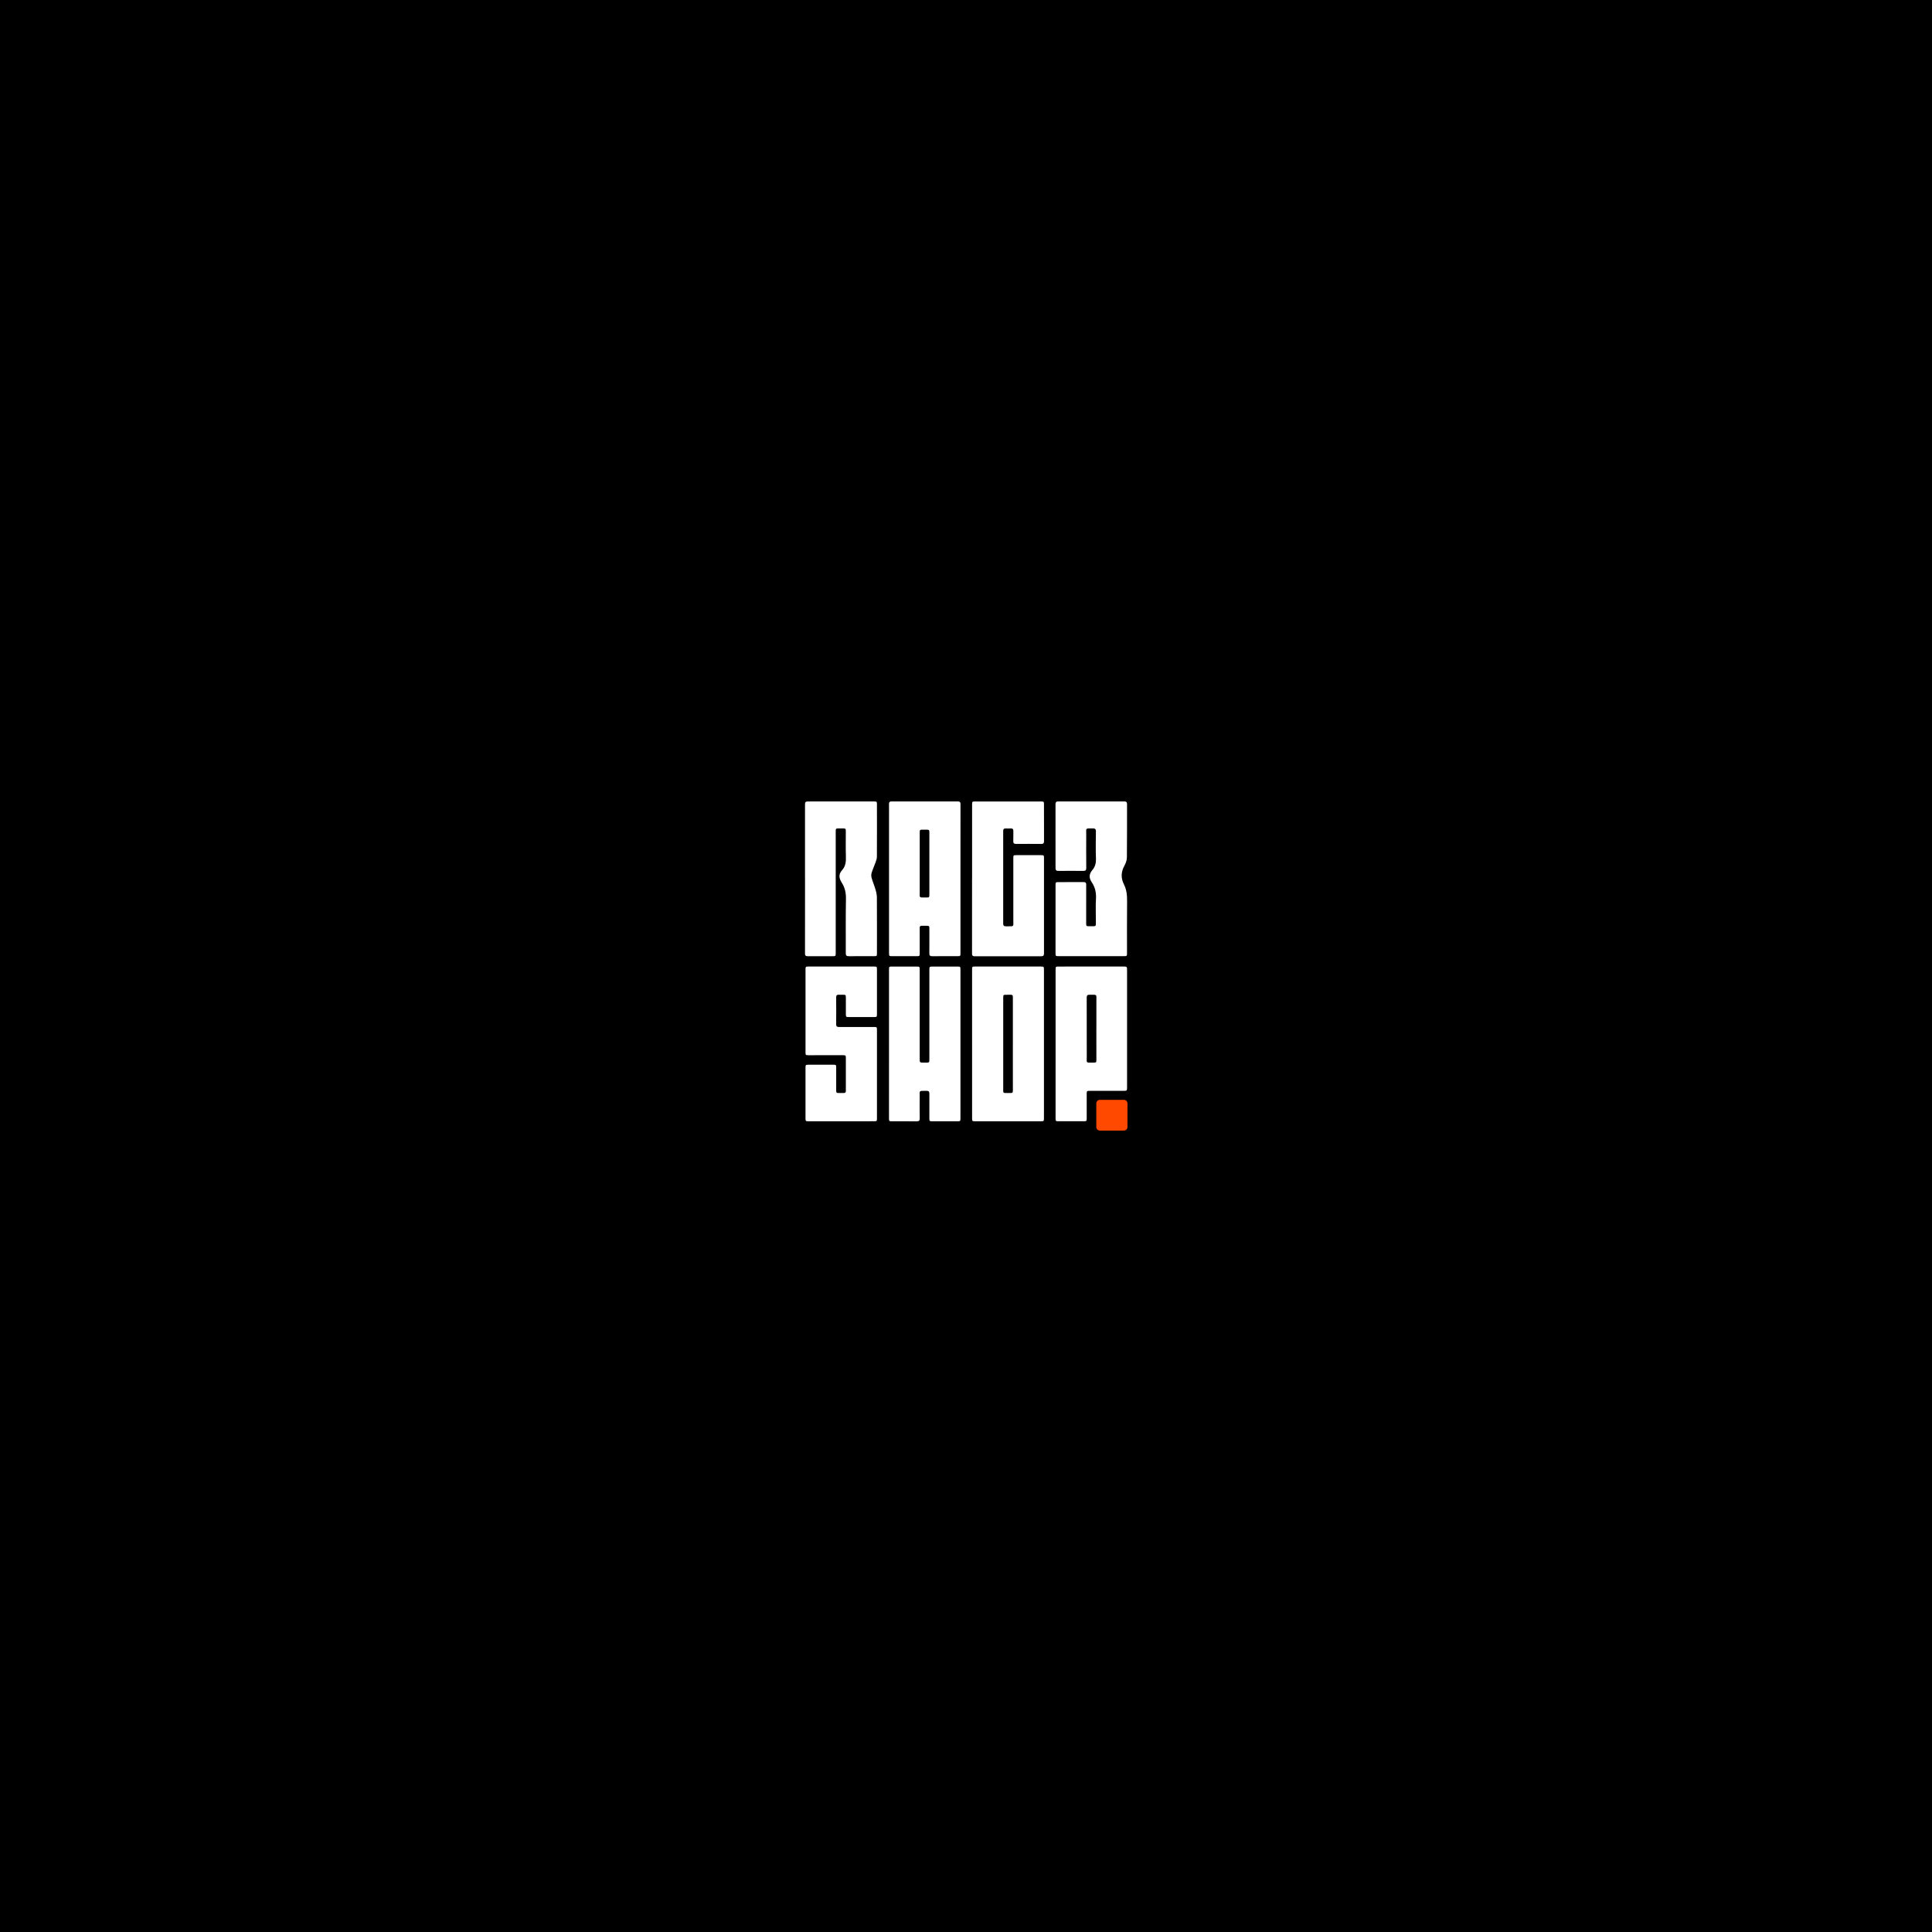
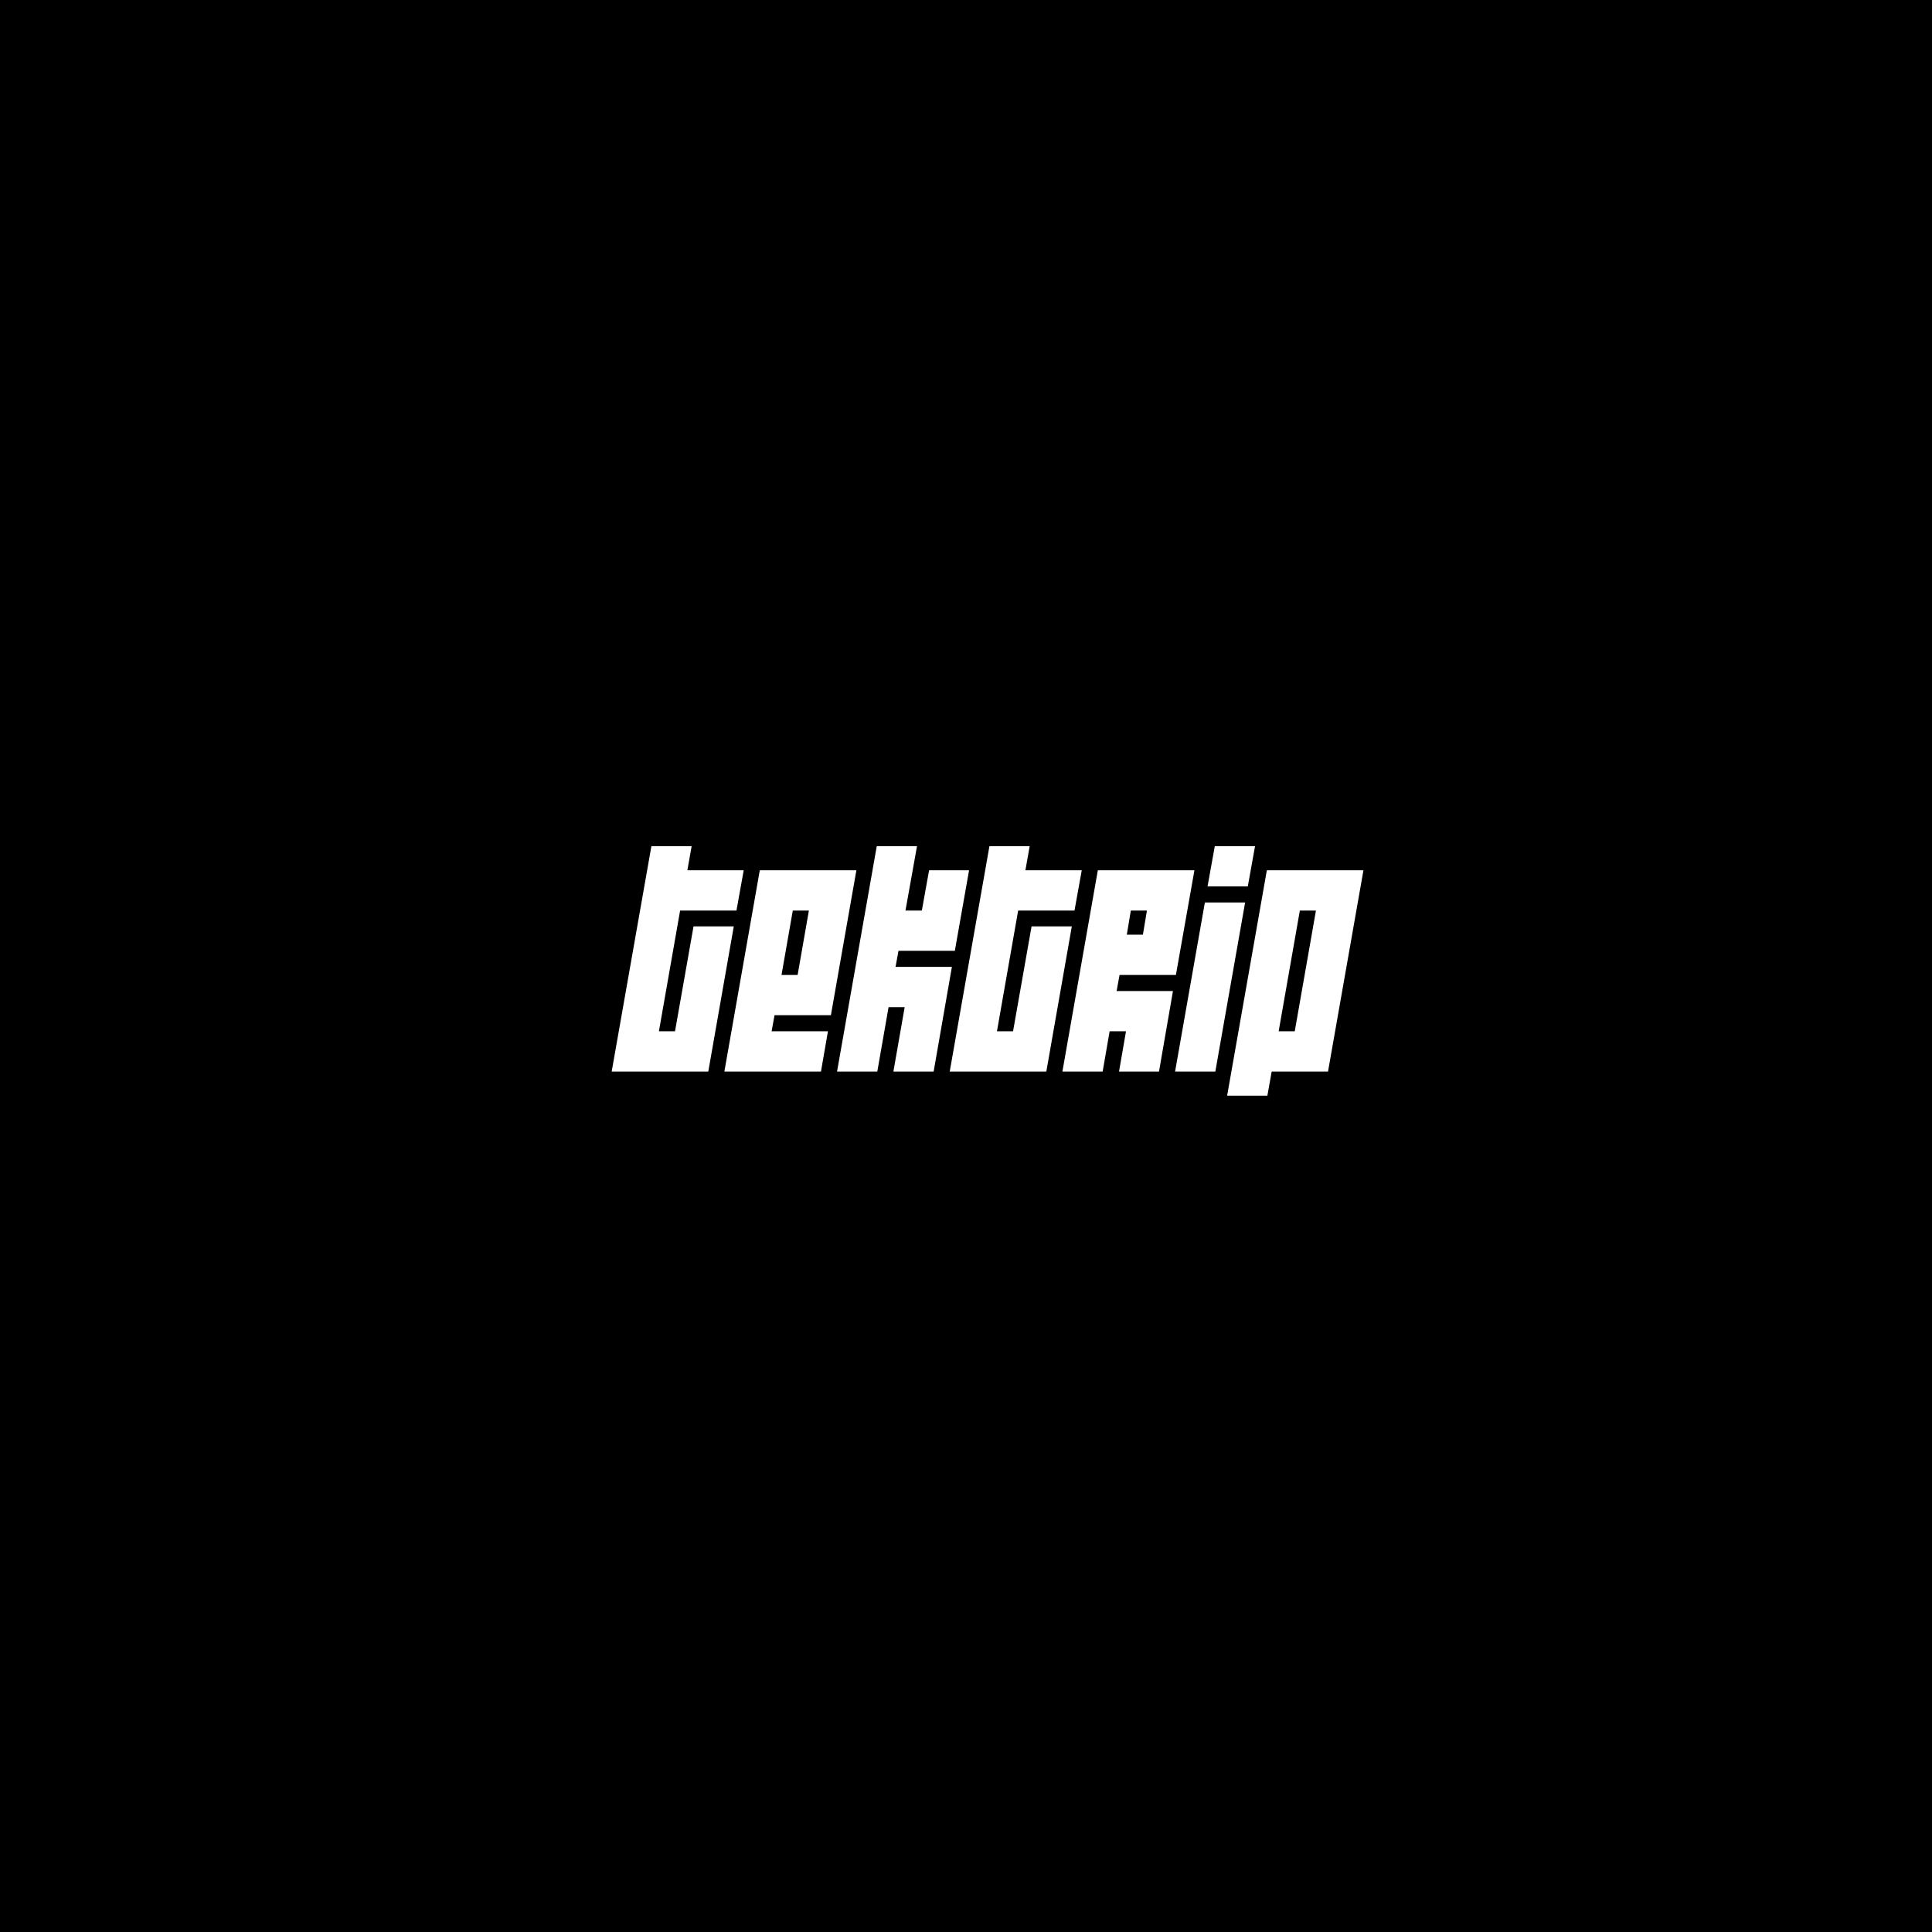
<svg xmlns="http://www.w3.org/2000/svg" width="1080" height="1080" viewBox="0 0 1080 1080" fill="none">
  <rect width="1080" height="1080" fill="black" />
-   <path d="M543.399 583.51C543.399 569.693 543.399 555.873 543.399 542.05C543.399 540.315 543.426 540.291 545.325 540.291H581.394C583.57 540.291 583.575 540.291 583.575 542.189V624.86C583.575 626.808 583.575 626.801 581.453 626.801H545.387C543.436 626.801 543.404 626.784 543.404 624.97C543.404 611.153 543.404 597.333 543.404 583.51H543.399ZM566.2 583.548C566.2 575.443 566.2 567.339 566.2 559.236C566.2 555.554 566.608 556.12 562.603 556.087C560.897 556.072 560.809 556.166 560.809 557.728C560.809 574.456 560.809 591.184 560.809 607.911C560.809 611.449 560.331 610.969 564.328 611.005C566.115 611.02 566.206 610.938 566.206 609.297C566.2 600.715 566.196 592.133 566.192 583.548H566.2Z" fill="white" />
-   <path d="M536.904 491.401C536.904 505.181 536.904 518.96 536.904 532.739C536.904 534.483 536.904 534.503 534.994 534.507C530.39 534.507 525.785 534.476 521.181 534.529C519.875 534.543 519.491 534.114 519.502 532.988C519.553 528.356 519.526 523.723 519.521 519.088C519.521 517.617 519.405 517.494 517.777 517.506C513.576 517.54 514.15 517.073 514.126 520.742C514.099 524.816 514.126 528.89 514.126 532.964C514.126 534.426 514.019 534.512 512.364 534.512H499.219C496.974 534.512 496.969 534.512 496.969 532.557C496.969 507.275 496.969 481.993 496.969 456.711C496.969 454.274 497.003 451.837 496.952 449.402C496.931 448.347 497.395 448 498.541 448C510.789 448.024 523.039 448.024 535.292 448C536.794 448 536.925 448.64 536.925 449.704C536.897 463.604 536.889 477.503 536.904 491.401ZM519.523 482.726C519.523 477.453 519.523 472.181 519.523 466.909C519.523 463.247 519.886 463.863 516.009 463.793C514.212 463.767 514.132 463.863 514.132 465.471C514.132 476.495 514.113 487.519 514.132 498.524C514.132 502.142 513.595 501.639 517.715 501.701C519.422 501.728 519.518 501.62 519.521 500.065C519.526 494.292 519.527 488.512 519.523 482.726Z" fill="white" />
-   <path d="M496.961 583.56C496.961 569.742 496.961 555.922 496.961 542.1C496.961 540.315 496.983 540.303 498.989 540.303C503.369 540.303 507.751 540.303 512.134 540.303C514.065 540.303 514.124 540.358 514.124 542.023C514.124 558.639 514.124 575.255 514.124 591.871C514.124 594.002 514.124 594.006 516.445 594.009C519.822 594.009 519.519 594.304 519.519 591.227C519.519 574.892 519.519 558.558 519.519 542.225C519.519 540.308 519.519 540.308 521.681 540.308C526.107 540.308 530.533 540.308 534.957 540.308C536.862 540.308 536.899 540.346 536.899 542.059C536.899 558.835 536.899 575.611 536.899 592.386C536.899 603.289 536.899 614.192 536.899 625.094C536.899 626.772 536.811 626.822 534.922 626.817C530.407 626.805 525.893 626.817 521.378 626.803C519.57 626.803 519.524 626.76 519.522 625.104C519.522 620.51 519.484 615.918 519.522 611.326C519.535 610.197 519.135 609.749 517.834 609.78C513.566 609.888 514.138 609.301 514.114 613.085C514.087 617.159 514.076 621.233 514.135 625.307C514.151 626.463 513.684 626.834 512.416 626.822C507.855 626.774 503.295 626.808 498.735 626.808C497.031 626.808 496.956 626.741 496.953 625.152C496.95 611.284 496.952 597.42 496.961 583.56Z" fill="white" />
-   <path d="M450.005 491.274C450.005 477.656 450.005 464.039 450.005 450.42C450.005 448.023 450.005 448.023 452.725 448.023C464.529 448.023 476.332 448.023 488.135 448.023C490.217 448.023 490.219 448.023 490.219 449.883C490.219 459.587 490.246 469.295 490.193 478.994C490.193 480 489.812 481.028 489.463 482.006C488.776 483.947 487.891 485.841 487.287 487.794C487 488.733 486.976 489.72 487.218 490.67C487.843 492.913 488.779 495.086 489.431 497.325C489.883 498.735 490.137 500.189 490.187 501.655C490.252 512.037 490.222 522.421 490.219 532.81C490.219 534.488 490.195 534.504 488.36 534.507C483.757 534.507 479.151 534.471 474.548 534.528C473.18 534.545 472.794 534.104 472.799 532.92C472.839 522.778 472.7 512.634 472.893 502.484C472.955 499.213 472.332 496.21 470.567 493.435C469.017 490.998 468.598 488.781 470.731 486.433C472.759 484.197 472.949 481.529 472.861 478.74C472.71 474.071 472.823 469.393 472.815 464.725C472.815 463.193 472.705 463.112 470.98 463.09C470.355 463.09 469.73 463.09 469.102 463.09C467.225 463.09 467.171 463.146 467.171 464.866C467.171 481.802 467.171 498.737 467.171 515.673C467.171 521.424 467.171 527.176 467.171 532.928C467.171 534.43 467.072 534.519 465.457 534.519C460.854 534.519 456.248 534.488 451.644 534.531C450.429 534.531 449.997 534.188 450 533.093C450.03 519.158 450.037 505.221 450.019 491.283L450.005 491.274Z" fill="white" />
-   <path d="M543.407 491.249C543.407 477.429 543.407 463.609 543.407 449.789C543.407 448.059 543.442 448.035 545.342 448.035C557.456 448.035 569.571 448.035 581.687 448.035C583.525 448.035 583.589 448.088 583.589 449.713C583.589 456.584 583.571 463.454 583.616 470.323C583.616 471.442 583.163 471.775 581.964 471.761C577.36 471.72 572.755 471.713 568.151 471.761C566.877 471.775 566.389 471.399 566.432 470.246C566.504 468.291 566.432 466.33 566.464 464.375C566.483 463.44 566.037 463.071 565.015 463.114C564.122 463.16 563.226 463.16 562.333 463.114C561.139 463.042 560.793 463.543 560.793 464.552C560.813 481.807 560.813 499.062 560.793 516.317C560.793 517.482 561.281 517.841 562.534 517.822C567.094 517.748 566.442 518.318 566.451 514.342C566.472 502.839 566.472 491.336 566.451 479.832C566.451 478.028 566.451 478.032 568.465 478.032C572.891 478.032 577.318 478.018 581.744 478.032C583.506 478.032 583.597 478.121 583.597 479.636C583.597 497.408 583.597 515.183 583.597 532.958C583.597 534.128 583.249 534.574 581.862 534.569C569.569 534.531 557.274 534.531 544.979 534.569C543.453 534.569 543.37 533.905 543.37 532.86C543.391 519.002 543.396 505.142 543.383 491.28L543.407 491.249Z" fill="white" />
-   <path d="M490.222 600.45C490.222 608.639 490.222 616.828 490.222 625.014C490.222 626.792 490.222 626.788 488.18 626.788L452.103 626.802C450.399 626.802 450.284 626.711 450.284 625.172C450.284 615.746 450.284 606.32 450.284 596.893C450.284 595.247 450.346 595.189 452.162 595.187C456.677 595.187 461.192 595.187 465.706 595.187C467.348 595.187 467.436 595.276 467.439 596.769C467.439 600.963 467.439 605.156 467.439 609.353C467.439 610.908 467.546 611.016 469.244 610.997C473.287 610.949 472.823 611.476 472.836 607.826C472.852 602.396 472.836 596.963 472.836 591.53C472.836 589.927 472.748 589.852 470.924 589.852L452.017 589.871C450.386 589.871 450.292 589.795 450.289 588.295C450.289 572.837 450.289 557.379 450.289 541.922C450.289 540.369 450.378 540.297 452.106 540.297H488.183C490.217 540.297 490.222 540.297 490.222 542.082C490.222 550.31 490.222 558.538 490.222 566.767C490.222 568.514 490.19 568.54 488.309 568.54H474.762C472.885 568.54 472.844 568.506 472.842 566.771C472.842 563.737 472.842 560.701 472.842 557.664C472.842 556.143 472.734 556.066 470.988 556.071C470.362 556.1 469.736 556.1 469.11 556.071C467.785 555.946 467.415 556.497 467.423 557.607C467.466 562.6 467.466 567.593 467.423 572.585C467.423 573.731 467.86 574.117 469.14 574.109C475.489 574.066 481.836 574.088 488.186 574.09C490.211 574.09 490.225 574.107 490.225 575.881C490.234 584.07 490.233 592.26 490.222 600.45Z" fill="white" />
-   <path d="M590.056 513.754C590.056 507.401 590.056 501.05 590.056 494.699C590.056 493.194 590.139 493.112 591.77 493.11C596.374 493.11 600.98 493.129 605.583 493.076C606.825 493.062 607.211 493.462 607.192 494.543C607.155 501.692 607.171 508.843 607.176 515.994C607.176 517.717 607.225 517.777 609.105 517.772C613.091 517.76 612.571 518.158 612.592 514.638C612.614 510.564 612.407 506.49 612.657 502.416C612.858 499.101 612.211 496.024 610.336 493.249C608.649 490.752 608.727 488.612 610.685 486.299C612.222 484.485 612.735 482.371 612.649 480.008C612.458 474.901 612.56 469.782 612.619 464.67C612.619 463.453 612.147 463.067 610.822 463.091C606.613 463.153 607.206 462.691 607.206 466.338C607.179 472.651 607.171 478.963 607.225 485.271C607.225 486.486 606.777 486.86 605.438 486.845C600.878 486.788 596.317 486.797 591.757 486.845C590.483 486.845 590.043 486.467 590.046 485.319C590.072 473.381 590.07 461.439 590.037 449.493C590.037 448.427 590.41 448 591.647 448C603.899 448.029 616.149 448.029 628.398 448C629.637 448 630.024 448.405 630.021 449.481C629.991 459.427 630.064 469.372 629.943 479.32C629.924 480.859 629.342 482.505 628.57 483.902C626.611 487.432 626.515 490.874 628.32 494.447C629.879 497.534 630.083 500.815 630.048 504.17C629.948 513.718 630.007 523.263 630.002 532.811C630.002 534.462 629.97 534.488 628.124 534.488C616.008 534.488 603.892 534.488 591.776 534.488C590.131 534.488 590.048 534.412 590.046 532.909C590.049 526.531 590.053 520.146 590.056 513.754Z" fill="white" />
-   <path d="M590.083 583.563C590.083 569.706 590.083 555.85 590.083 541.995C590.083 540.337 590.134 540.305 591.945 540.303L627.623 540.291C630.037 540.291 630.037 540.291 630.037 542.486V607.756C630.037 609.781 630.037 609.785 627.722 609.785C621.598 609.785 615.475 609.785 609.352 609.785C607.557 609.785 607.474 609.86 607.474 611.501C607.474 616.055 607.49 620.608 607.474 625.162C607.474 626.717 607.393 626.779 605.653 626.784C601.094 626.784 596.534 626.784 591.972 626.784C590.126 626.784 590.075 626.753 590.072 625.126C590.078 611.274 590.081 597.419 590.083 583.563ZM612.885 575.065C612.885 569.833 612.906 564.601 612.885 559.372C612.866 555.61 613.448 556.139 609.177 556.063C607.887 556.039 607.471 556.453 607.477 557.592C607.509 568.652 607.477 579.714 607.509 590.774C607.509 594.431 606.849 593.973 611.138 594.004C612.772 594.004 612.887 593.906 612.887 592.432C612.882 586.642 612.877 580.853 612.871 575.065H612.885Z" fill="white" />
-   <rect x="612.838" y="614.811" width="17.424" height="17.192" rx="2" fill="#FF4800" />
+   <path d="M368.338 576.5H377.338L387.688 517.85H410.188L395.938 599H341.938L364.138 473H386.638L384.238 486.5H415.738L411.688 509H380.188L368.338 576.5ZM458.926 599H404.926L424.726 486.5H478.726L464.476 567.5H432.976L431.326 576.5H462.826L458.926 599ZM452.176 509H443.176L436.876 545H445.876L452.176 509ZM532.115 540.5L521.915 599H499.415L505.715 563H496.715L490.415 599H467.915L490.115 473H512.615L506.165 509H515.315L519.365 486.5H541.715L533.765 531.5H502.265L500.615 540.5H532.115ZM557.303 576.5H566.303L576.653 517.85H599.153L584.903 599H530.903L553.103 473H575.603L573.203 486.5H604.703L600.653 509H569.153L557.303 576.5ZM657.341 545H625.841L624.191 554H655.691L647.891 599H625.541L629.441 576.5H620.291L616.391 599H593.891L613.691 486.5H667.691L657.341 545ZM638.891 522.5L641.141 509H632.141L629.891 522.5H638.891ZM673.529 504.5H696.029L679.379 599H656.879L673.529 504.5ZM679.079 473H701.579L697.529 495.5H675.029L679.079 473ZM710.874 599L708.474 612.5H685.974L708.174 486.5H762.174L742.374 599H710.874ZM726.624 509L714.774 576.5H723.774L735.624 509H726.624Z" fill="white" />
</svg>
